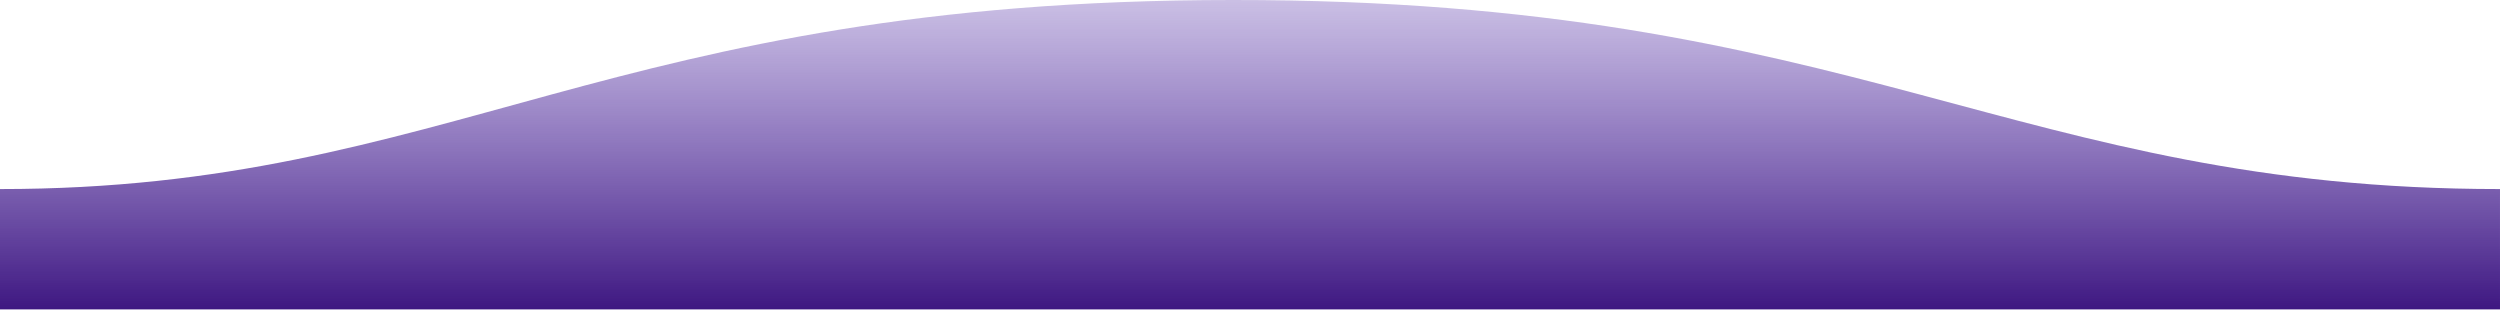
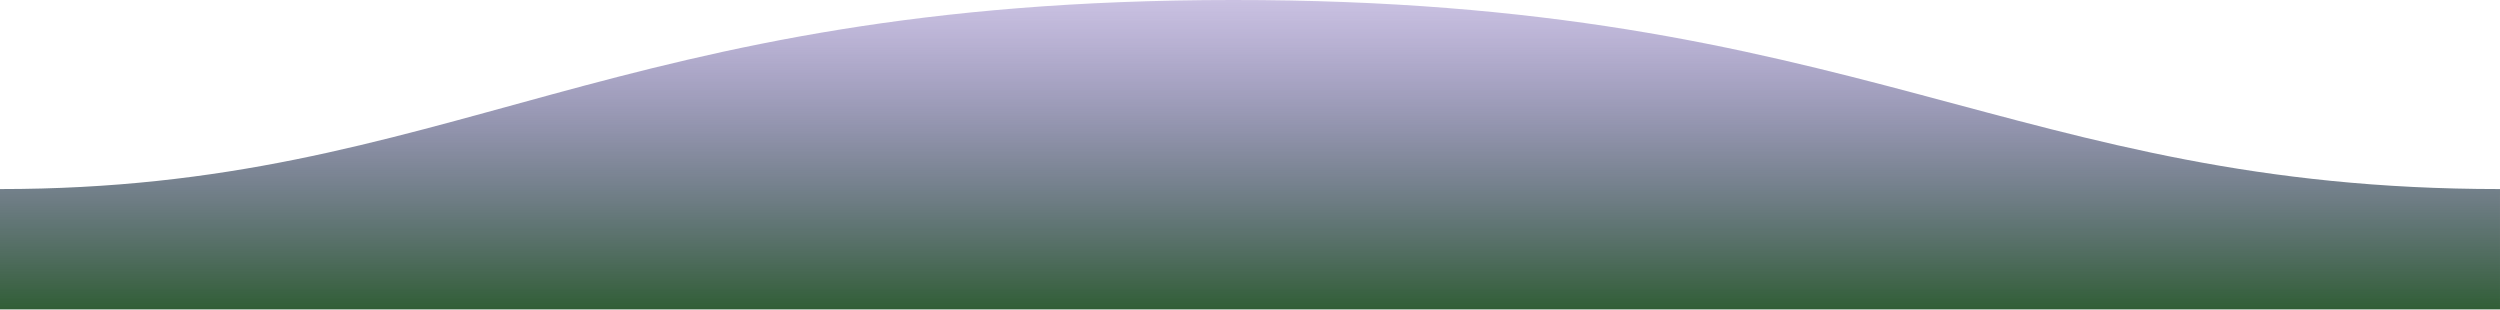
<svg xmlns="http://www.w3.org/2000/svg" width="1600" height="198">
  <defs>
    <linearGradient id="a" x1="50%" x2="50%" y1="-10.959%" y2="100%">
      <stop stop-color="#603eb1" stop-opacity=".25" offset="0%" />
-       <stop stop-color="#3e1781" offset="100%" />
+       <stop stop-color="#315e36" offset="100%" />
    </linearGradient>
  </defs>
  <path fill="url(#a)" fill-rule="evenodd" d="M.005 121C311 121 409.898-.25 811 0c400 0 500 121 789 121v77H0s.005-48 .005-77z" transform="matrix(-1 0 0 1 1600 0)" />
</svg>
